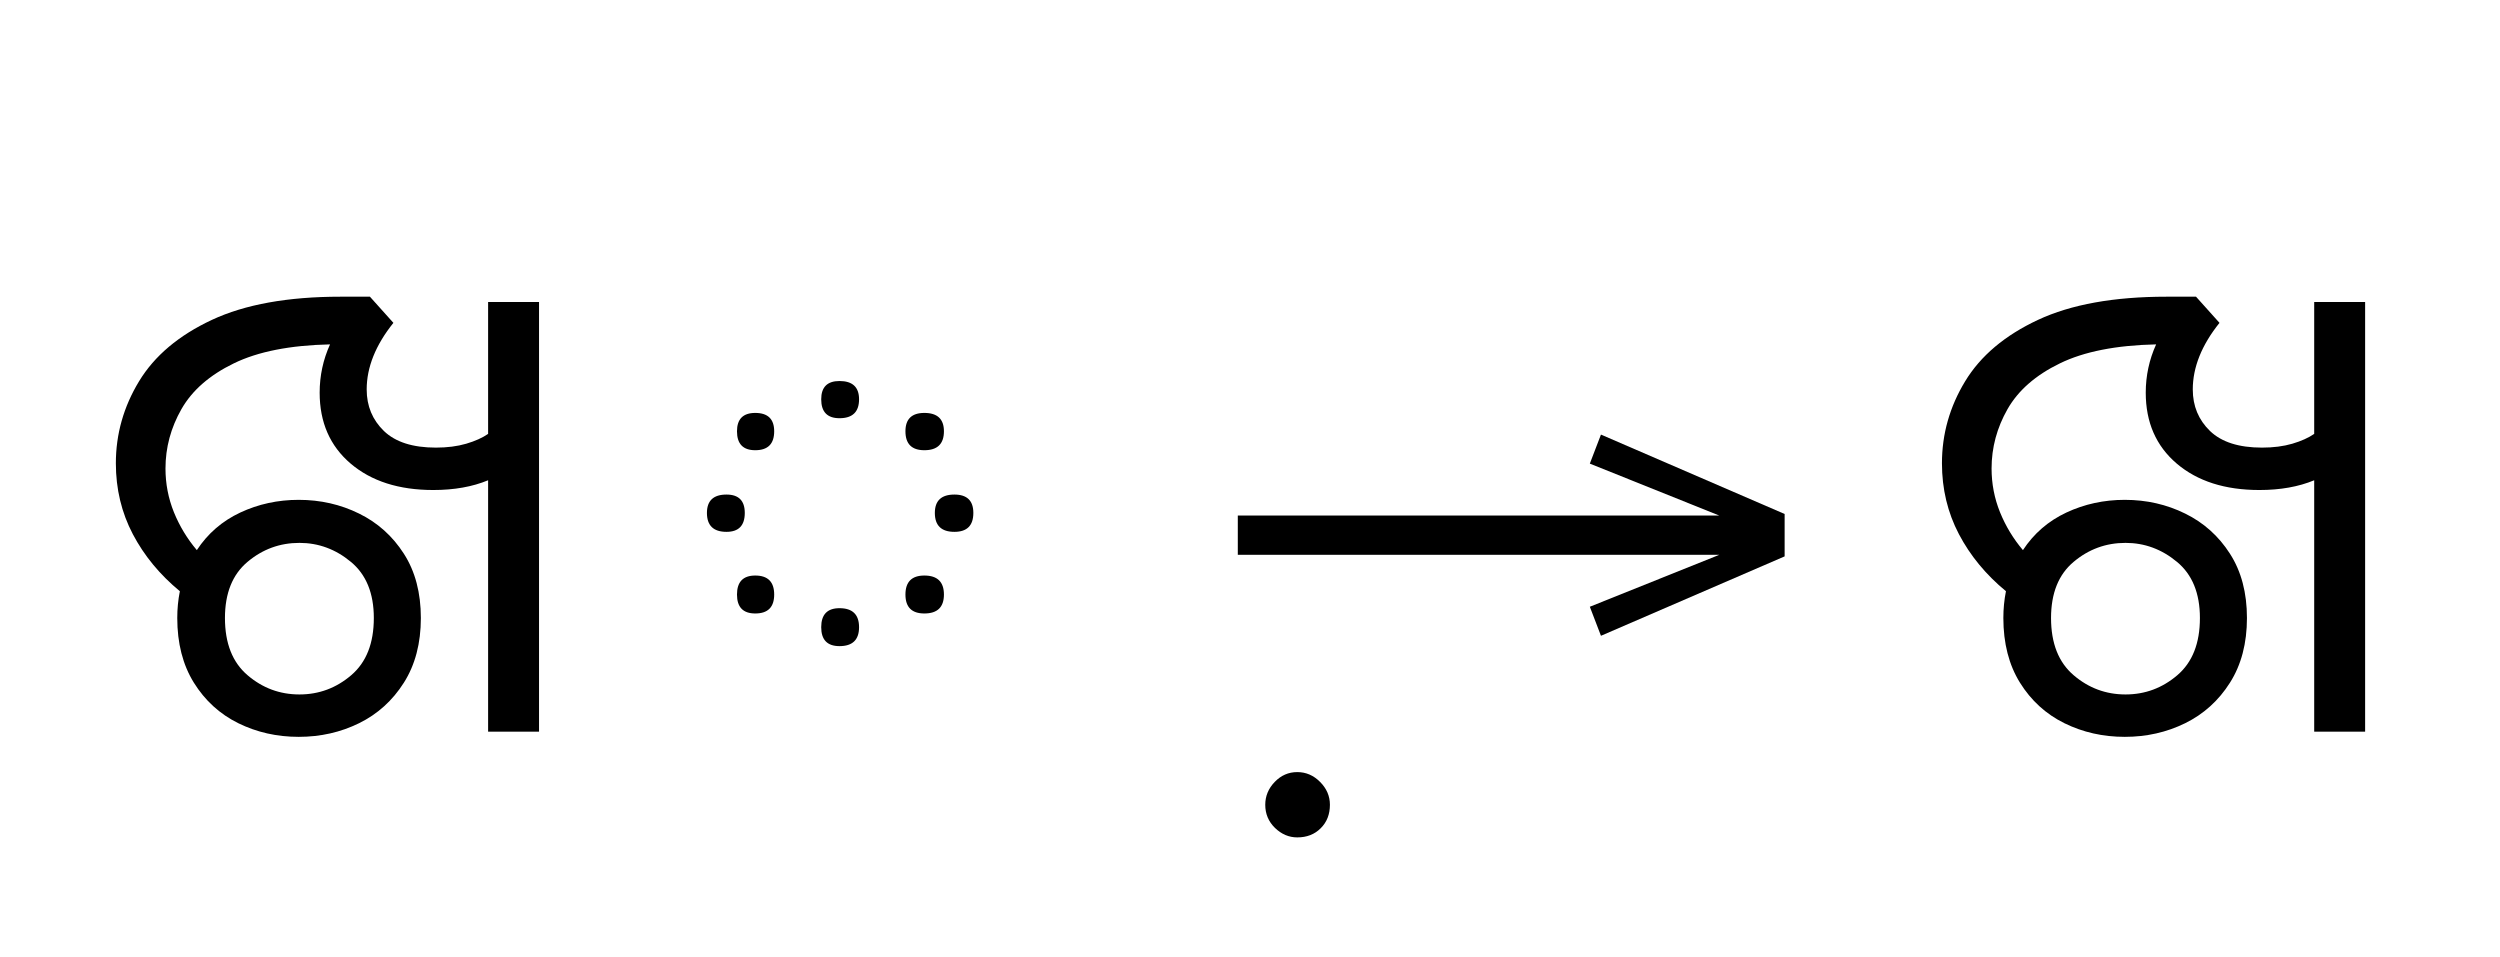
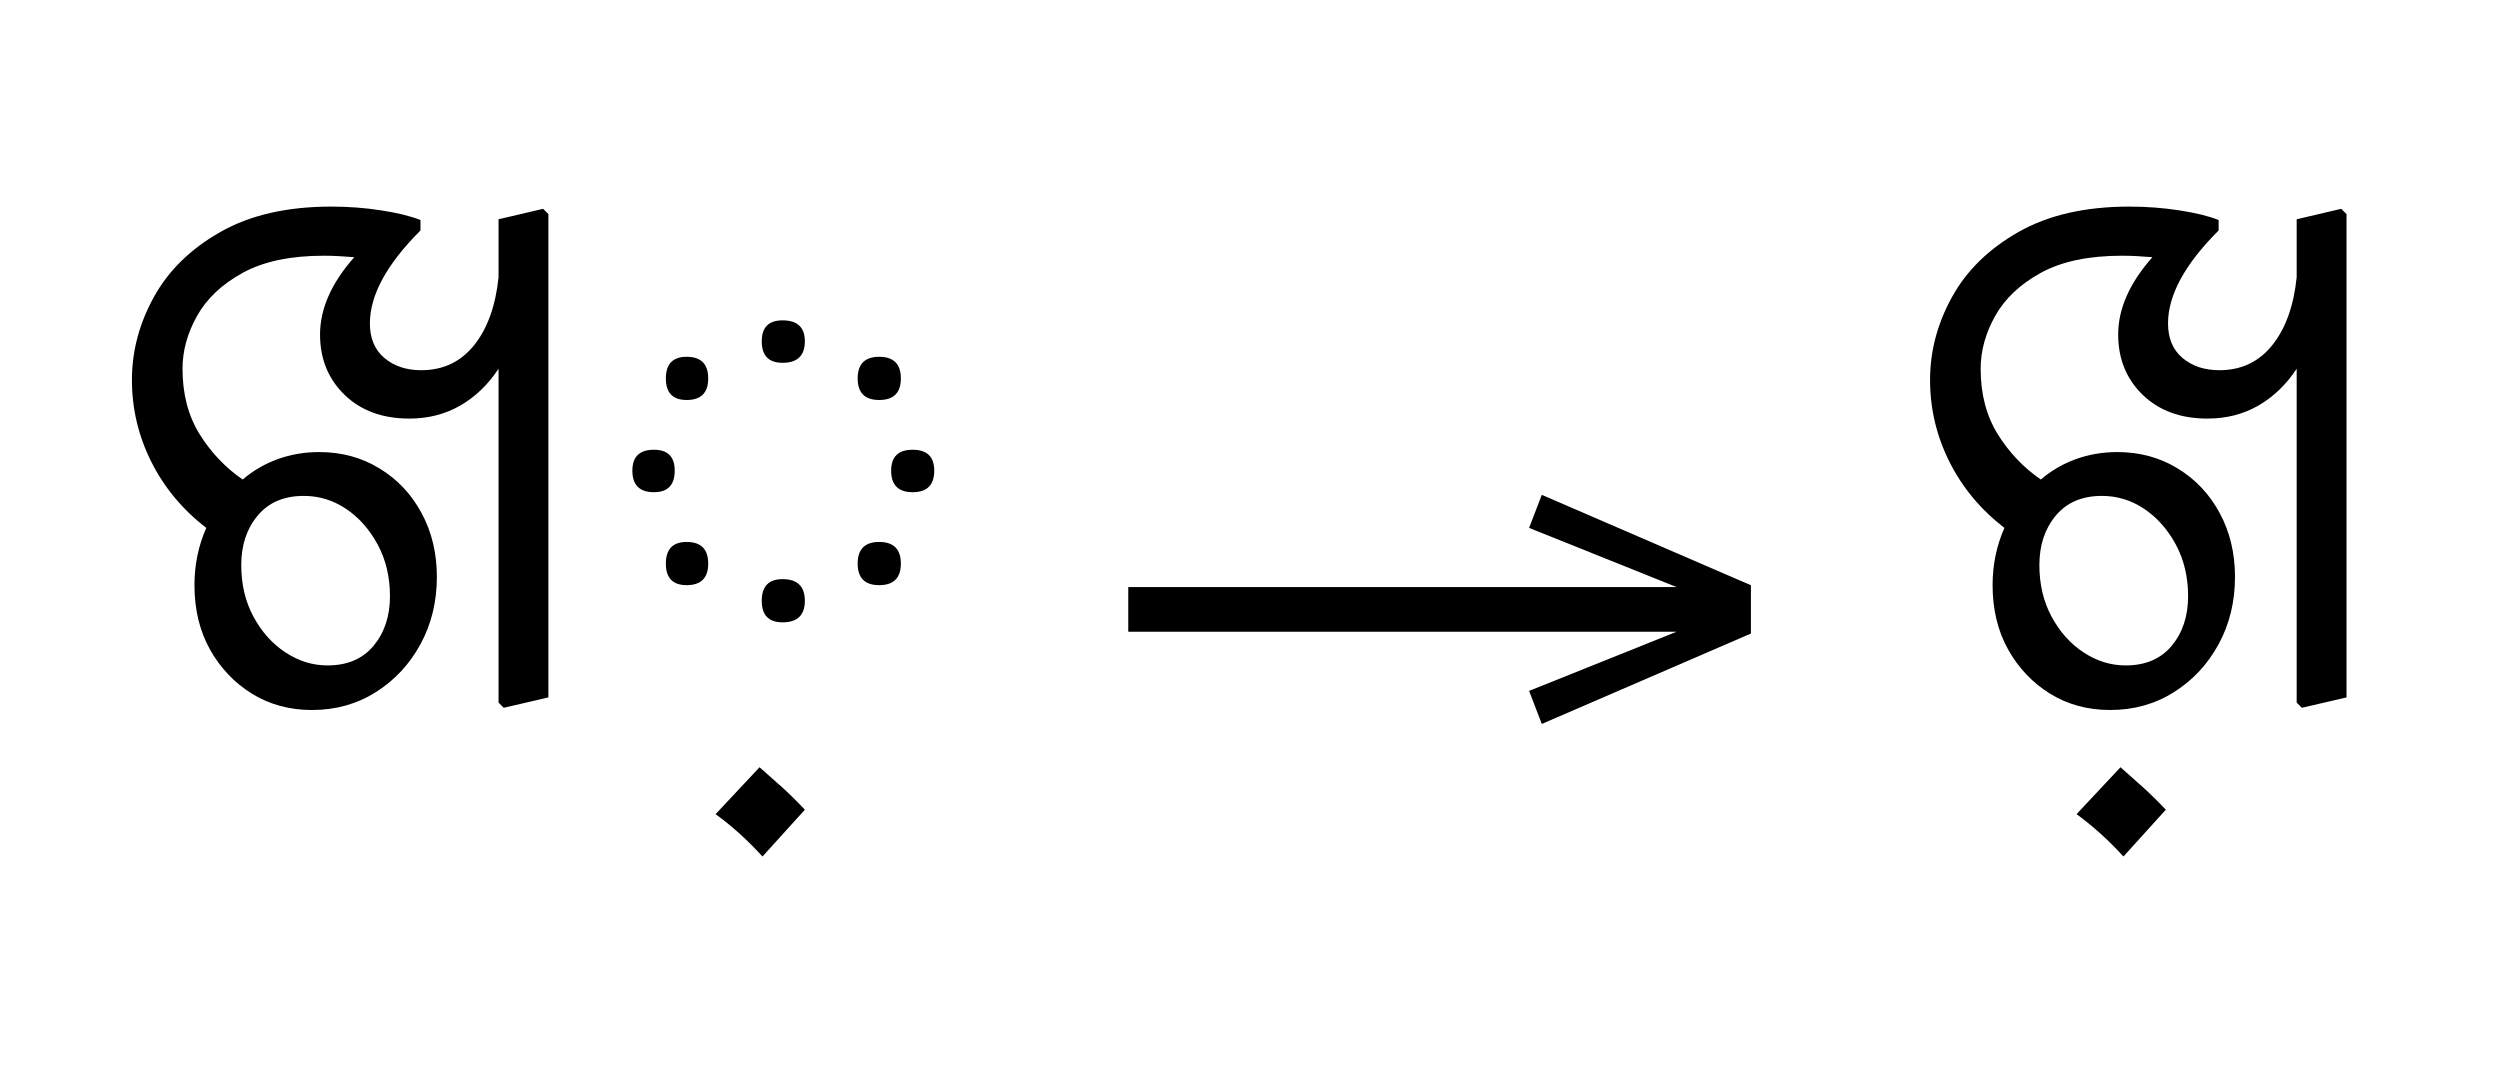
- <svg xmlns="http://www.w3.org/2000/svg" xmlns:xlink="http://www.w3.org/1999/xlink" version="1.1" width="100%" id="oriya-nukt" viewBox="0 0 526.387 201.406">
+ <svg xmlns="http://www.w3.org/2000/svg" xmlns:xlink="http://www.w3.org/1999/xlink" version="1.1" width="100%" id="oriya-nukt" viewBox="0 0 462.285 201.406">
  <defs>
    <g>
      <symbol overflow="visible" id="oriya-nukt:id0:glyph0-0">
-         <path style="stroke:none;" d="M 90.094 -78.547 L 90.094 0 L 44.875 0 L 44.875 -78.547 Z M 84.484 -5.609 L 84.484 -72.938 L 50.484 -72.938 L 50.484 -5.609 Z M 84.484 -5.609 " />
+         <path style="stroke:none;" d="M 10.344 0 L 10.344 -78.547 L 55.547 -78.547 L 55.547 0 Z M 15.953 -5.609 L 49.938 -5.609 L 49.938 -72.938 L 15.953 -72.938 Z M 15.953 -5.609 " />
      </symbol>
      <symbol overflow="visible" id="oriya-nukt:id0:glyph0-1">
-         <path style="stroke:none;" d="M 34.312 0.875 C 30.645 0.875 27.254 0.109 24.141 -1.422 C 21.023 -2.961 18.531 -5.238 16.656 -8.25 C 14.789 -11.258 13.859 -14.891 13.859 -19.141 C 13.859 -20.68 14.004 -22.188 14.297 -23.656 C 10.922 -26.438 8.281 -29.641 6.375 -33.266 C 4.469 -36.898 3.516 -40.879 3.516 -45.203 C 3.516 -50.117 4.816 -54.723 7.422 -59.016 C 10.023 -63.305 14.113 -66.754 19.688 -69.359 C 25.258 -71.961 32.484 -73.266 41.359 -73.266 L 46.312 -73.266 L 50.266 -68.859 C 47.266 -65.117 45.766 -61.379 45.766 -57.641 C 45.766 -54.848 46.734 -52.516 48.672 -50.641 C 50.617 -48.773 53.535 -47.844 57.422 -47.844 C 59.328 -47.844 61.031 -48.062 62.531 -48.5 C 64.039 -48.945 65.27 -49.5 66.219 -50.156 L 66.219 -72.375 L 74.797 -72.375 L 74.797 0 L 66.219 0 L 66.219 -42.344 C 63.582 -41.25 60.504 -40.703 56.984 -40.703 C 51.191 -40.703 46.551 -42.188 43.062 -45.156 C 39.582 -48.125 37.844 -52.102 37.844 -57.094 C 37.844 -59.945 38.426 -62.66 39.594 -65.234 C 32.852 -65.086 27.445 -64.02 23.375 -62.031 C 19.301 -60.051 16.363 -57.484 14.562 -54.328 C 12.77 -51.18 11.875 -47.848 11.875 -44.328 C 11.875 -41.766 12.348 -39.305 13.297 -36.953 C 14.254 -34.609 15.539 -32.484 17.156 -30.578 C 18.988 -33.367 21.426 -35.477 24.469 -36.906 C 27.52 -38.332 30.801 -39.047 34.312 -39.047 C 37.977 -39.047 41.367 -38.273 44.484 -36.734 C 47.609 -35.203 50.125 -32.945 52.031 -29.969 C 53.938 -27 54.891 -23.391 54.891 -19.141 C 54.891 -14.891 53.938 -11.258 52.031 -8.25 C 50.125 -5.238 47.609 -2.961 44.484 -1.422 C 41.367 0.109 37.977 0.875 34.312 0.875 Z M 34.438 -6.266 C 37.727 -6.266 40.641 -7.348 43.172 -9.516 C 45.703 -11.68 46.969 -14.891 46.969 -19.141 C 46.969 -23.316 45.68 -26.469 43.109 -28.594 C 40.547 -30.727 37.656 -31.797 34.438 -31.797 C 31.133 -31.797 28.219 -30.727 25.688 -28.594 C 23.156 -26.469 21.891 -23.316 21.891 -19.141 C 21.891 -14.891 23.156 -11.68 25.688 -9.516 C 28.219 -7.348 31.133 -6.266 34.438 -6.266 Z M 34.438 -6.266 " />
+         <path style="stroke:none;" d="M 12.766 -17.375 C 12.766 -20.383 13.348 -23.207 14.516 -25.844 C 10.992 -28.562 8.281 -31.828 6.375 -35.641 C 4.469 -39.453 3.516 -43.484 3.516 -47.734 C 3.516 -51.992 4.598 -56.082 6.766 -60 C 8.93 -63.926 12.211 -67.133 16.609 -69.625 C 21.004 -72.125 26.469 -73.375 33 -73.375 C 35.562 -73.375 38.035 -73.188 40.422 -72.812 C 42.805 -72.445 44.734 -71.973 46.203 -71.391 L 46.203 -69.844 C 41.211 -64.863 38.719 -60.281 38.719 -56.094 C 38.719 -53.895 39.43 -52.191 40.859 -50.984 C 42.297 -49.773 44.113 -49.172 46.312 -49.172 C 49.539 -49.172 52.145 -50.398 54.125 -52.859 C 56.102 -55.316 57.312 -58.672 57.75 -62.922 L 57.75 -71.5 L 64.344 -73.047 L 65.125 -72.266 L 65.125 -0.766 L 58.516 0.766 L 57.75 0 L 57.75 -49.391 C 56.207 -47.047 54.316 -45.227 52.078 -43.938 C 49.848 -42.656 47.336 -42.016 44.547 -42.016 C 40.586 -42.016 37.395 -43.188 34.969 -45.531 C 32.551 -47.883 31.344 -50.859 31.344 -54.453 C 31.344 -58.266 33.031 -62.078 36.406 -65.891 C 34.719 -66.035 33.219 -66.109 31.906 -66.109 C 26.988 -66.109 22.988 -65.266 19.906 -63.578 C 16.832 -61.891 14.578 -59.758 13.141 -57.188 C 11.711 -54.625 11 -52.023 11 -49.391 C 11 -45.648 11.844 -42.422 13.531 -39.703 C 15.219 -36.992 17.344 -34.758 19.906 -33 C 21.445 -34.32 23.172 -35.328 25.078 -36.016 C 26.984 -36.711 29.035 -37.062 31.234 -37.062 C 34.535 -37.062 37.504 -36.254 40.141 -34.641 C 42.785 -33.035 44.859 -30.836 46.359 -28.047 C 47.867 -25.266 48.625 -22.113 48.625 -18.594 C 48.625 -14.926 47.816 -11.609 46.203 -8.641 C 44.586 -5.672 42.383 -3.305 39.594 -1.547 C 36.812 0.211 33.66 1.094 30.141 1.094 C 26.836 1.094 23.883 0.289 21.281 -1.312 C 18.676 -2.926 16.602 -5.109 15.062 -7.859 C 13.531 -10.609 12.766 -13.781 12.766 -17.375 Z M 19.688 -20.344 C 19.688 -17.488 20.289 -14.941 21.5 -12.703 C 22.707 -10.461 24.285 -8.703 26.234 -7.422 C 28.18 -6.141 30.254 -5.5 32.453 -5.5 C 35.379 -5.5 37.648 -6.469 39.266 -8.406 C 40.879 -10.352 41.688 -12.797 41.688 -15.734 C 41.688 -18.586 41.082 -21.133 39.875 -23.375 C 38.664 -25.613 37.109 -27.375 35.203 -28.656 C 33.297 -29.938 31.207 -30.578 28.938 -30.578 C 26 -30.578 23.723 -29.602 22.109 -27.656 C 20.492 -25.719 19.688 -23.281 19.688 -20.344 Z M 19.688 -20.344 " />
      </symbol>
      <symbol overflow="visible" id="oriya-nukt:id0:glyph0-2">
-         <path style="stroke:none;" d="M 47.188 -55.984 C 47.188 -53.859 46.086 -52.797 43.891 -52.797 C 41.836 -52.797 40.812 -53.859 40.812 -55.984 C 40.812 -58.035 41.836 -59.062 43.891 -59.062 C 46.086 -59.062 47.188 -58.035 47.188 -55.984 Z M 32.891 -50.594 C 32.891 -48.469 31.828 -47.406 29.703 -47.406 C 27.648 -47.406 26.625 -48.469 26.625 -50.594 C 26.625 -52.656 27.648 -53.688 29.703 -53.688 C 31.828 -53.688 32.891 -52.656 32.891 -50.594 Z M 61.484 -50.594 C 61.484 -48.469 60.383 -47.406 58.188 -47.406 C 56.062 -47.406 55 -48.469 55 -50.594 C 55 -52.656 56.062 -53.688 58.188 -53.688 C 60.383 -53.688 61.484 -52.656 61.484 -50.594 Z M 66.438 -36.844 C 66.438 -34.719 65.375 -33.656 63.25 -33.656 C 61.051 -33.656 59.953 -34.719 59.953 -36.844 C 59.953 -38.906 61.051 -39.938 63.25 -39.938 C 65.375 -39.938 66.438 -38.906 66.438 -36.844 Z M 27.938 -36.844 C 27.938 -34.719 26.91 -33.656 24.859 -33.656 C 22.66 -33.656 21.562 -34.719 21.562 -36.844 C 21.562 -38.906 22.66 -39.938 24.859 -39.938 C 26.91 -39.938 27.938 -38.906 27.938 -36.844 Z M 32.891 -23.094 C 32.891 -20.969 31.828 -19.906 29.703 -19.906 C 27.648 -19.906 26.625 -20.969 26.625 -23.094 C 26.625 -25.227 27.648 -26.297 29.703 -26.297 C 31.828 -26.297 32.891 -25.227 32.891 -23.094 Z M 61.484 -23.094 C 61.484 -20.969 60.383 -19.906 58.188 -19.906 C 56.062 -19.906 55 -20.969 55 -23.094 C 55 -25.227 56.062 -26.297 58.188 -26.297 C 60.383 -26.297 61.484 -25.227 61.484 -23.094 Z M 47.188 -17.594 C 47.188 -15.469 46.086 -14.406 43.891 -14.406 C 41.836 -14.406 40.812 -15.469 40.812 -17.594 C 40.812 -19.727 41.836 -20.797 43.891 -20.797 C 46.086 -20.797 47.188 -19.727 47.188 -17.594 Z M 47.188 -17.594 " />
+         <path style="stroke:none;" d="M 24.859 -53.453 C 24.859 -55.516 25.883 -56.547 27.938 -56.547 C 30.133 -56.547 31.234 -55.516 31.234 -53.453 C 31.234 -51.328 30.133 -50.266 27.938 -50.266 C 25.883 -50.266 24.859 -51.328 24.859 -53.453 Z M 42.234 -44.766 C 40.109 -44.766 39.047 -45.828 39.047 -47.953 C 39.047 -50.086 40.109 -51.156 42.234 -51.156 C 44.367 -51.156 45.438 -50.086 45.438 -47.953 C 45.438 -45.828 44.367 -44.766 42.234 -44.766 Z M 10.672 -47.953 C 10.672 -50.086 11.695 -51.156 13.75 -51.156 C 15.875 -51.156 16.938 -50.086 16.938 -47.953 C 16.938 -45.828 15.875 -44.766 13.75 -44.766 C 11.695 -44.766 10.672 -45.828 10.672 -47.953 Z M 5.719 -34.312 C 5.719 -36.375 6.781 -37.406 8.906 -37.406 C 10.957 -37.406 11.984 -36.375 11.984 -34.312 C 11.984 -32.188 10.957 -31.125 8.906 -31.125 C 6.781 -31.125 5.719 -32.188 5.719 -34.312 Z M 44 -34.312 C 44 -36.375 45.062 -37.406 47.188 -37.406 C 49.312 -37.406 50.375 -36.375 50.375 -34.312 C 50.375 -32.188 49.312 -31.125 47.188 -31.125 C 45.062 -31.125 44 -32.188 44 -34.312 Z M 10.672 -20.562 C 10.672 -22.695 11.695 -23.766 13.75 -23.766 C 15.875 -23.766 16.938 -22.695 16.938 -20.562 C 16.938 -18.438 15.875 -17.375 13.75 -17.375 C 11.695 -17.375 10.672 -18.438 10.672 -20.562 Z M 39.047 -20.562 C 39.047 -22.695 40.109 -23.766 42.234 -23.766 C 44.367 -23.766 45.438 -22.695 45.438 -20.562 C 45.438 -18.438 44.367 -17.375 42.234 -17.375 C 40.109 -17.375 39.047 -18.438 39.047 -20.562 Z M 24.859 -15.062 C 24.859 -17.195 25.883 -18.266 27.938 -18.266 C 30.133 -18.266 31.234 -17.195 31.234 -15.062 C 31.234 -12.938 30.133 -11.875 27.938 -11.875 C 25.883 -11.875 24.859 -12.938 24.859 -15.062 Z M 24.859 -15.062 " />
      </symbol>
      <symbol overflow="visible" id="oriya-nukt:id0:glyph0-3">
-         <path style="stroke:none;" d="M 33 17.812 C 31.602 17.812 30.352 17.281 29.25 16.219 C 28.156 15.156 27.609 13.852 27.609 12.312 C 27.609 10.852 28.141 9.57 29.203 8.469 C 30.266 7.363 31.531 6.812 33 6.812 C 34.469 6.812 35.75 7.363 36.844 8.469 C 37.945 9.57 38.5 10.852 38.5 12.312 C 38.5 13.926 37.984 15.242 36.953 16.266 C 35.93 17.297 34.613 17.812 33 17.812 Z M 33 17.812 " />
+         <path style="stroke:none;" d="M -38.062 16.5 L -31.562 9.562 C -30.469 10.52 -29.367 11.492 -28.266 12.484 C -27.172 13.473 -26.035 14.594 -24.859 15.844 L -31.125 22.766 C -33.332 20.348 -35.645 18.258 -38.062 16.5 Z M -38.062 16.5 " />
      </symbol>
    </g>
    <g>
      <symbol overflow="visible" id="oriya-nukt:id1:glyph0-0">
        <path style="stroke:none;" d="M 5.375 -96.688 L 69.828 -96.688 L 69.828 0 L 5.375 0 Z M 8.062 -2.688 L 67.141 -2.688 L 67.141 -94 L 8.062 -94 Z M 8.062 -2.688 " />
      </symbol>
      <symbol overflow="visible" id="oriya-nukt:id1:glyph0-1">
        <path style="stroke:none;" d="M 68.156 -13.75 L 66.281 -18.641 L 88.094 -27.391 L 6.984 -27.391 L 6.984 -34 L 88.094 -34 L 66.281 -42.75 L 68.156 -47.641 L 99.094 -34.266 L 99.094 -27.125 Z M 68.156 -13.75 " />
      </symbol>
    </g>
    <g>
      <symbol overflow="visible" id="oriya-nukt:id2:glyph0-0">
-         <path style="stroke:none;" d="M 90.094 -78.547 L 90.094 0 L 44.875 0 L 44.875 -78.547 Z M 84.484 -5.609 L 84.484 -72.938 L 50.484 -72.938 L 50.484 -5.609 Z M 84.484 -5.609 " />
+         <path style="stroke:none;" d="M 10.344 0 L 10.344 -78.547 L 55.547 -78.547 L 55.547 0 Z M 15.953 -5.609 L 49.938 -5.609 L 49.938 -72.938 L 15.953 -72.938 Z M 15.953 -5.609 " />
      </symbol>
      <symbol overflow="visible" id="oriya-nukt:id2:glyph0-1">
-         <path style="stroke:none;" d="M 34.312 0.875 C 30.645 0.875 27.254 0.109 24.141 -1.422 C 21.023 -2.961 18.531 -5.238 16.656 -8.25 C 14.789 -11.258 13.859 -14.891 13.859 -19.141 C 13.859 -20.68 14.004 -22.188 14.297 -23.656 C 10.922 -26.438 8.281 -29.641 6.375 -33.266 C 4.469 -36.898 3.516 -40.879 3.516 -45.203 C 3.516 -50.117 4.816 -54.723 7.422 -59.016 C 10.023 -63.305 14.113 -66.754 19.688 -69.359 C 25.258 -71.961 32.484 -73.266 41.359 -73.266 L 46.312 -73.266 L 50.266 -68.859 C 47.266 -65.117 45.766 -61.379 45.766 -57.641 C 45.766 -54.848 46.734 -52.516 48.672 -50.641 C 50.617 -48.773 53.535 -47.844 57.422 -47.844 C 59.328 -47.844 61.031 -48.062 62.531 -48.5 C 64.039 -48.945 65.27 -49.5 66.219 -50.156 L 66.219 -72.375 L 74.797 -72.375 L 74.797 0 L 66.219 0 L 66.219 -42.344 C 63.582 -41.25 60.504 -40.703 56.984 -40.703 C 51.191 -40.703 46.551 -42.188 43.062 -45.156 C 39.582 -48.125 37.844 -52.102 37.844 -57.094 C 37.844 -59.945 38.426 -62.66 39.594 -65.234 C 32.852 -65.086 27.445 -64.02 23.375 -62.031 C 19.301 -60.051 16.363 -57.484 14.562 -54.328 C 12.77 -51.18 11.875 -47.848 11.875 -44.328 C 11.875 -41.766 12.348 -39.305 13.297 -36.953 C 14.254 -34.609 15.539 -32.484 17.156 -30.578 C 18.988 -33.367 21.426 -35.477 24.469 -36.906 C 27.52 -38.332 30.801 -39.047 34.312 -39.047 C 37.977 -39.047 41.367 -38.273 44.484 -36.734 C 47.609 -35.203 50.125 -32.945 52.031 -29.969 C 53.938 -27 54.891 -23.391 54.891 -19.141 C 54.891 -14.891 53.938 -11.258 52.031 -8.25 C 50.125 -5.238 47.609 -2.961 44.484 -1.422 C 41.367 0.109 37.977 0.875 34.312 0.875 Z M 34.438 -6.266 C 37.727 -6.266 40.641 -7.348 43.172 -9.516 C 45.703 -11.68 46.969 -14.891 46.969 -19.141 C 46.969 -23.316 45.68 -26.469 43.109 -28.594 C 40.547 -30.727 37.656 -31.797 34.438 -31.797 C 31.133 -31.797 28.219 -30.727 25.688 -28.594 C 23.156 -26.469 21.891 -23.316 21.891 -19.141 C 21.891 -14.891 23.156 -11.68 25.688 -9.516 C 28.219 -7.348 31.133 -6.266 34.438 -6.266 Z M 34.438 -6.266 " />
-       </symbol>
-       <symbol overflow="visible" id="oriya-nukt:id2:glyph0-2">
-         <path style="stroke:none;" d="M 33 17.812 C 31.602 17.812 30.352 17.281 29.25 16.219 C 28.156 15.156 27.609 13.852 27.609 12.312 C 27.609 10.852 28.141 9.57 29.203 8.469 C 30.266 7.363 31.531 6.812 33 6.812 C 34.469 6.812 35.75 7.363 36.844 8.469 C 37.945 9.57 38.5 10.852 38.5 12.312 C 38.5 13.926 37.984 15.242 36.953 16.266 C 35.93 17.297 34.613 17.812 33 17.812 Z M 33 17.812 " />
+         <path style="stroke:none;" d="M 12.766 -17.375 C 12.766 -20.383 13.348 -23.207 14.516 -25.844 C 10.992 -28.562 8.281 -31.828 6.375 -35.641 C 4.469 -39.453 3.516 -43.484 3.516 -47.734 C 3.516 -51.992 4.598 -56.082 6.766 -60 C 8.93 -63.926 12.211 -67.133 16.609 -69.625 C 21.004 -72.125 26.469 -73.375 33 -73.375 C 35.562 -73.375 38.035 -73.188 40.422 -72.812 C 42.805 -72.445 44.734 -71.973 46.203 -71.391 L 46.203 -69.844 C 41.211 -64.863 38.719 -60.281 38.719 -56.094 C 38.719 -53.895 39.43 -52.191 40.859 -50.984 C 42.297 -49.773 44.113 -49.172 46.312 -49.172 C 49.539 -49.172 52.145 -50.398 54.125 -52.859 C 56.102 -55.316 57.312 -58.672 57.75 -62.922 L 57.75 -71.5 L 64.344 -73.047 L 65.125 -72.266 L 65.125 -0.766 L 58.516 0.766 L 57.75 0 L 57.75 -49.391 C 56.207 -47.047 54.316 -45.227 52.078 -43.938 C 49.848 -42.656 47.336 -42.016 44.547 -42.016 C 40.586 -42.016 37.395 -43.188 34.969 -45.531 C 32.551 -47.883 31.344 -50.859 31.344 -54.453 C 31.344 -58.266 33.031 -62.078 36.406 -65.891 C 34.719 -66.035 33.219 -66.109 31.906 -66.109 C 26.988 -66.109 22.988 -65.266 19.906 -63.578 C 16.832 -61.891 14.578 -59.758 13.141 -57.188 C 11.711 -54.625 11 -52.023 11 -49.391 C 11 -45.648 11.844 -42.422 13.531 -39.703 C 15.219 -36.992 17.344 -34.758 19.906 -33 C 21.445 -34.32 23.172 -35.328 25.078 -36.016 C 26.984 -36.711 29.035 -37.062 31.234 -37.062 C 34.535 -37.062 37.504 -36.254 40.141 -34.641 C 42.785 -33.035 44.859 -30.836 46.359 -28.047 C 47.867 -25.266 48.625 -22.113 48.625 -18.594 C 48.625 -14.926 47.816 -11.609 46.203 -8.641 C 44.586 -5.672 42.383 -3.305 39.594 -1.547 C 36.812 0.211 33.66 1.094 30.141 1.094 C 26.836 1.094 23.883 0.289 21.281 -1.312 C 18.676 -2.926 16.602 -5.109 15.062 -7.859 C 13.531 -10.609 12.766 -13.781 12.766 -17.375 Z M 19.688 -20.344 C 19.688 -17.488 20.289 -14.941 21.5 -12.703 C 22.707 -10.461 24.285 -8.703 26.234 -7.422 C 28.18 -6.141 30.254 -5.5 32.453 -5.5 C 35.379 -5.5 37.648 -6.469 39.266 -8.406 C 40.879 -10.352 41.688 -12.797 41.688 -15.734 C 41.688 -18.586 41.082 -21.133 39.875 -23.375 C 38.664 -25.613 37.109 -27.375 35.203 -28.656 C 33.297 -29.938 31.207 -30.578 28.938 -30.578 C 26 -30.578 23.723 -29.602 22.109 -27.656 C 20.492 -25.719 19.688 -23.281 19.688 -20.344 Z M 25.188 16.5 L 31.688 9.562 C 32.781 10.52 33.875 11.492 34.969 12.484 C 36.07 13.473 37.211 14.594 38.391 15.844 L 32.125 22.766 C 29.914 20.348 27.602 18.258 25.188 16.5 Z M 25.188 16.5 " />
      </symbol>
    </g>
  </defs>
-   <g id="oriya-nukt:id0:id0" transform="matrix(1.25,0,0,1.25,0.0,4.560547)">
+   <g id="oriya-nukt:id0:id0" transform="matrix(1.25,0,0,1.25,0.0,1.328125)">
    <g id="oriya-nukt:id0:surface1">
      <g style="fill:rgb(0%,0%,0%);fill-opacity:1;">
-         <use xlink:href="#oriya-nukt:id0:glyph0-1" x="16" y="119.594" class="c0" />
-         <use xlink:href="#oriya-nukt:id0:glyph0-2" x="97.516" y="119.594" class="dc" />
-         <use xlink:href="#oriya-nukt:id0:glyph0-3" x="185.516" y="119.594" class="c1" />
+         <use xlink:href="#oriya-nukt:id0:glyph0-1" x="16" y="102.875" class="c0" />
+         <use xlink:href="#oriya-nukt:id0:glyph0-2" x="87.828" y="102.875" class="dc" />
+         <use xlink:href="#oriya-nukt:id0:glyph0-3" x="143.922" y="102.875" class="c1" />
      </g>
    </g>
  </g>
-   <g id="oriya-nukt:id1:id1" transform="matrix(1.25,0,0,1.25,251.8945,0.0)">
+   <g id="oriya-nukt:id1:id1" transform="matrix(1.25,0,0,1.25,199.9023,0.0)">
    <g id="oriya-nukt:id1:surface1">
      <g style="fill:rgb(0%,0%,0%);fill-opacity:1;">
        <use xlink:href="#oriya-nukt:id1:glyph0-1" x="0" y="120.844" class="arrow" />
      </g>
    </g>
  </g>
-   <g id="oriya-nukt:id2:id2" transform="matrix(1.25,0,0,1.25,384.4922,4.560547)">
+   <g id="oriya-nukt:id2:id2" transform="matrix(1.25,0,0,1.25,332.5,1.328125)">
    <g id="oriya-nukt:id2:surface1">
      <g style="fill:rgb(0%,0%,0%);fill-opacity:1;">
-         <use xlink:href="#oriya-nukt:id2:glyph0-1" x="16" y="119.594" class="c2" />
-         <use xlink:href="#oriya-nukt:id2:glyph0-2" x="97.516" y="119.594" class="c2" />
+         <use xlink:href="#oriya-nukt:id2:glyph0-1" x="16" y="102.875" class="c2" />
      </g>
    </g>
  </g>
</svg>
